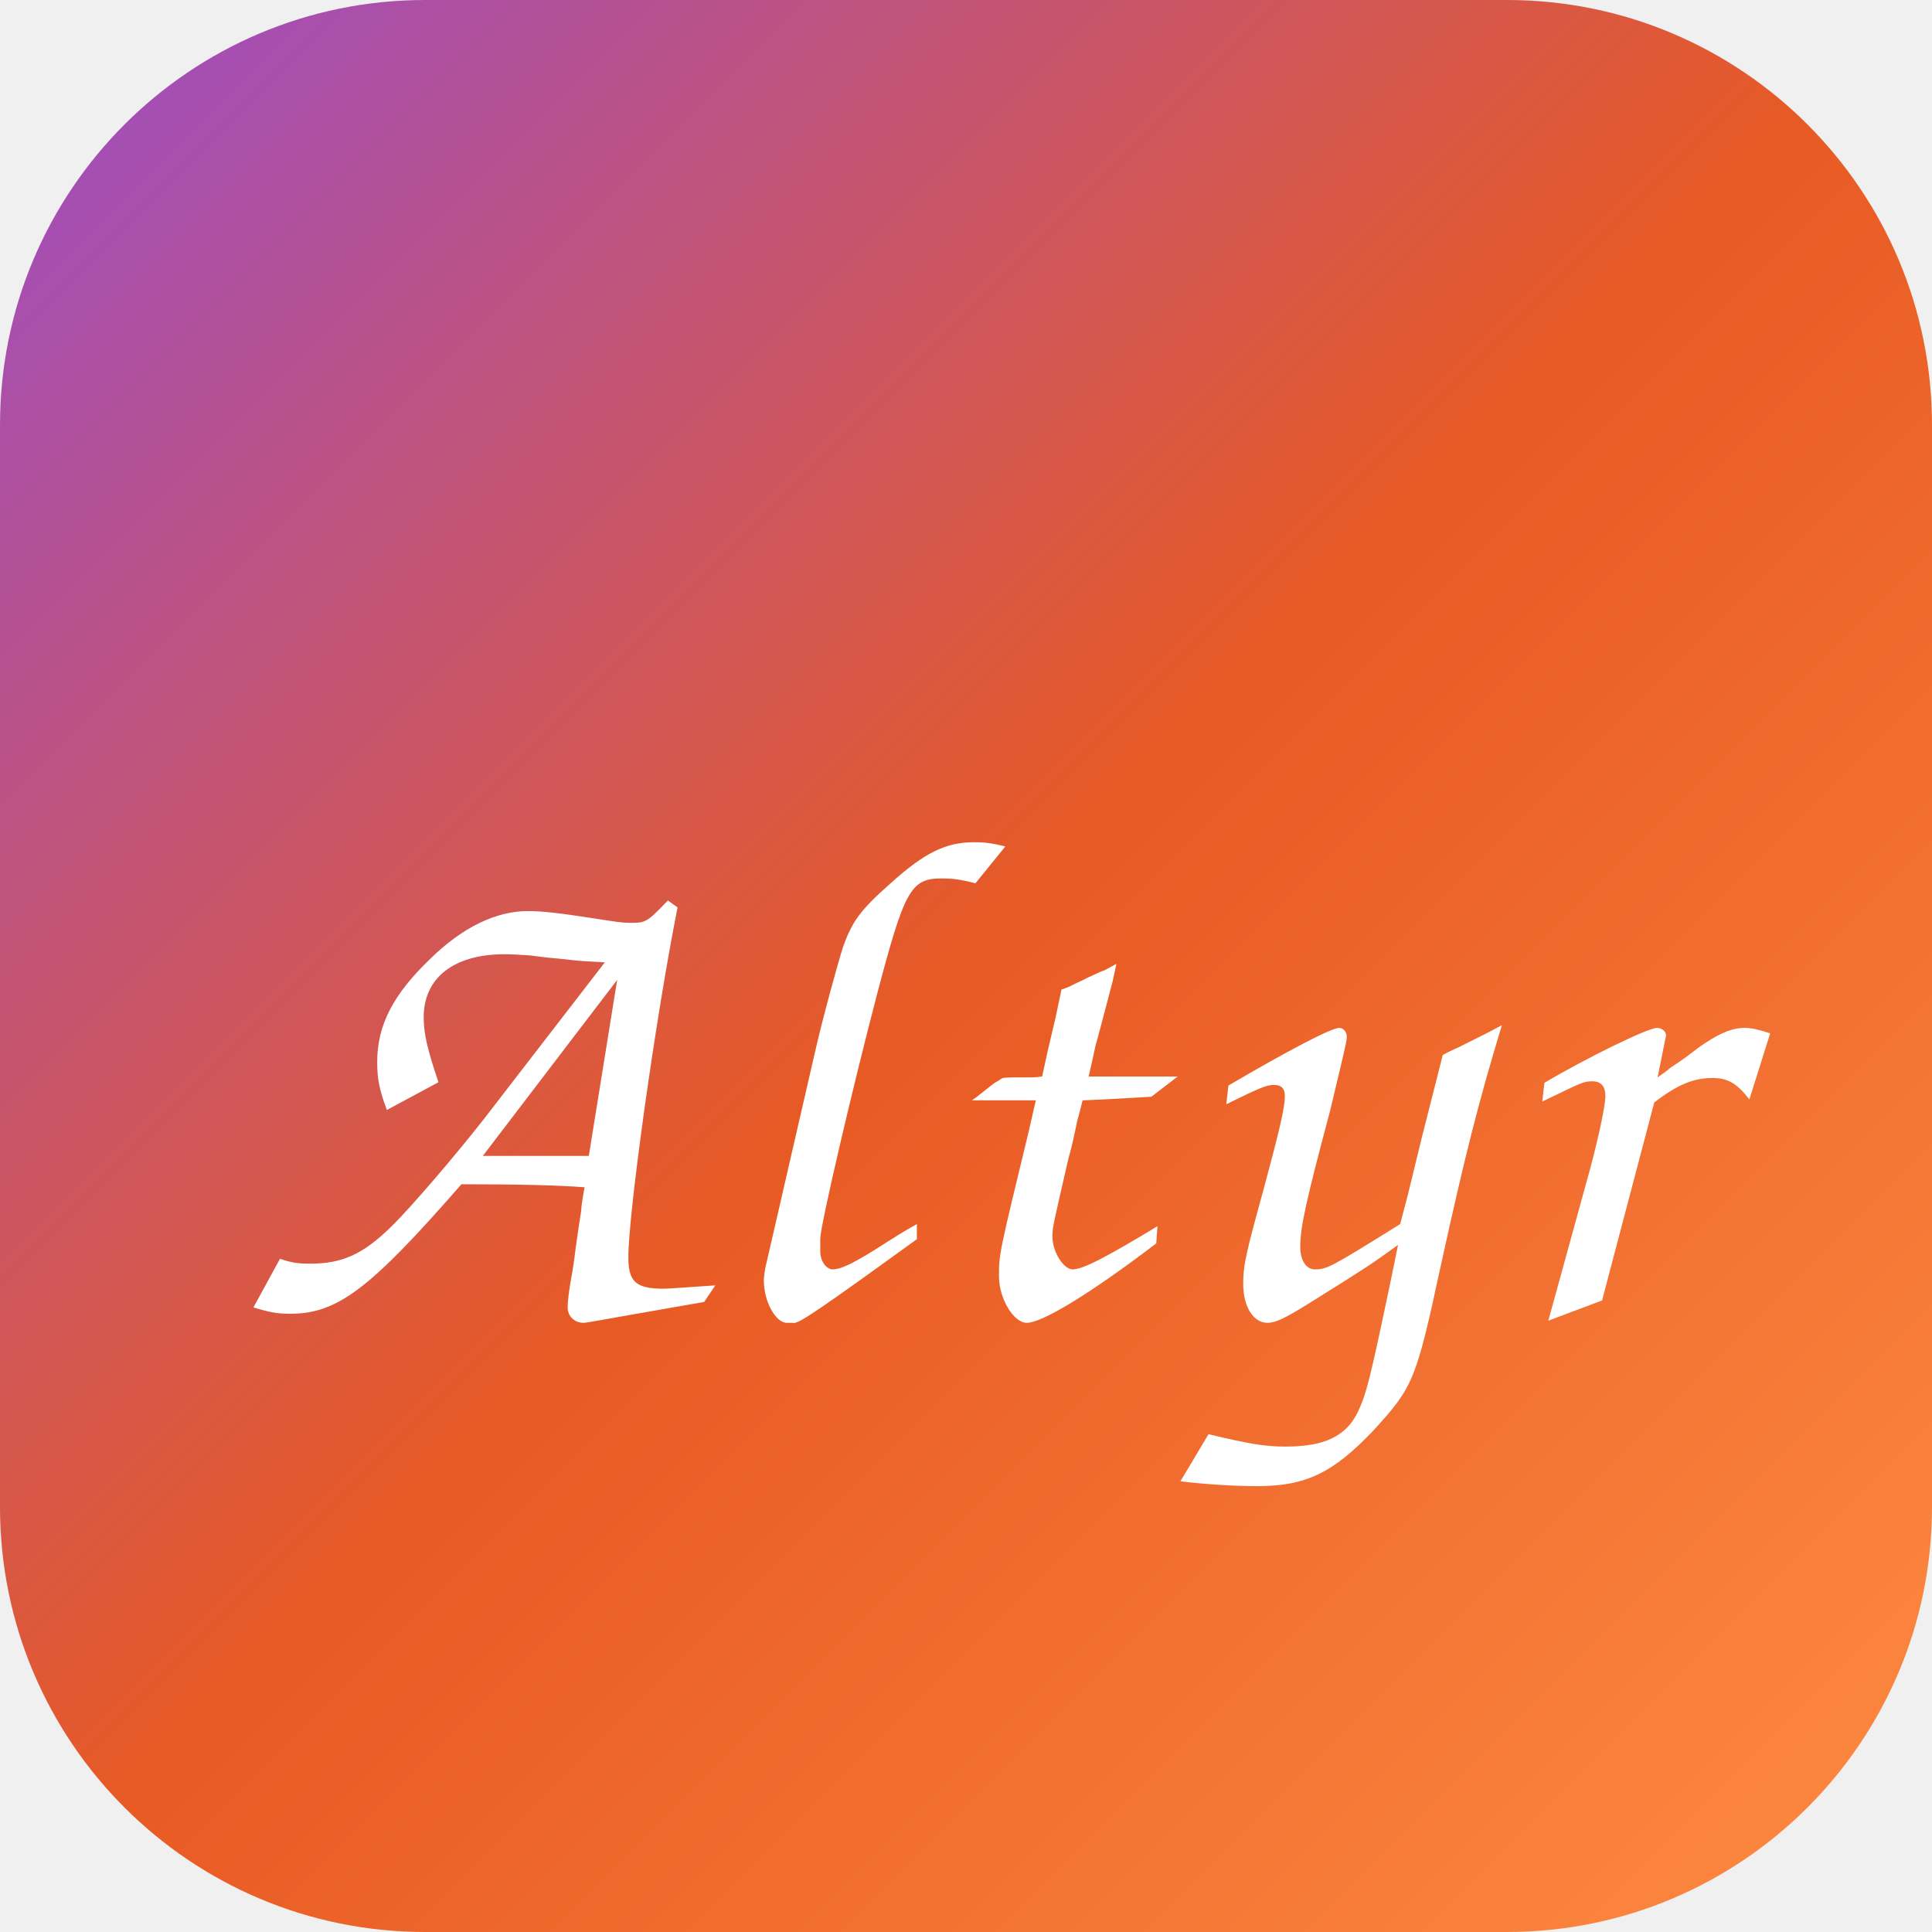
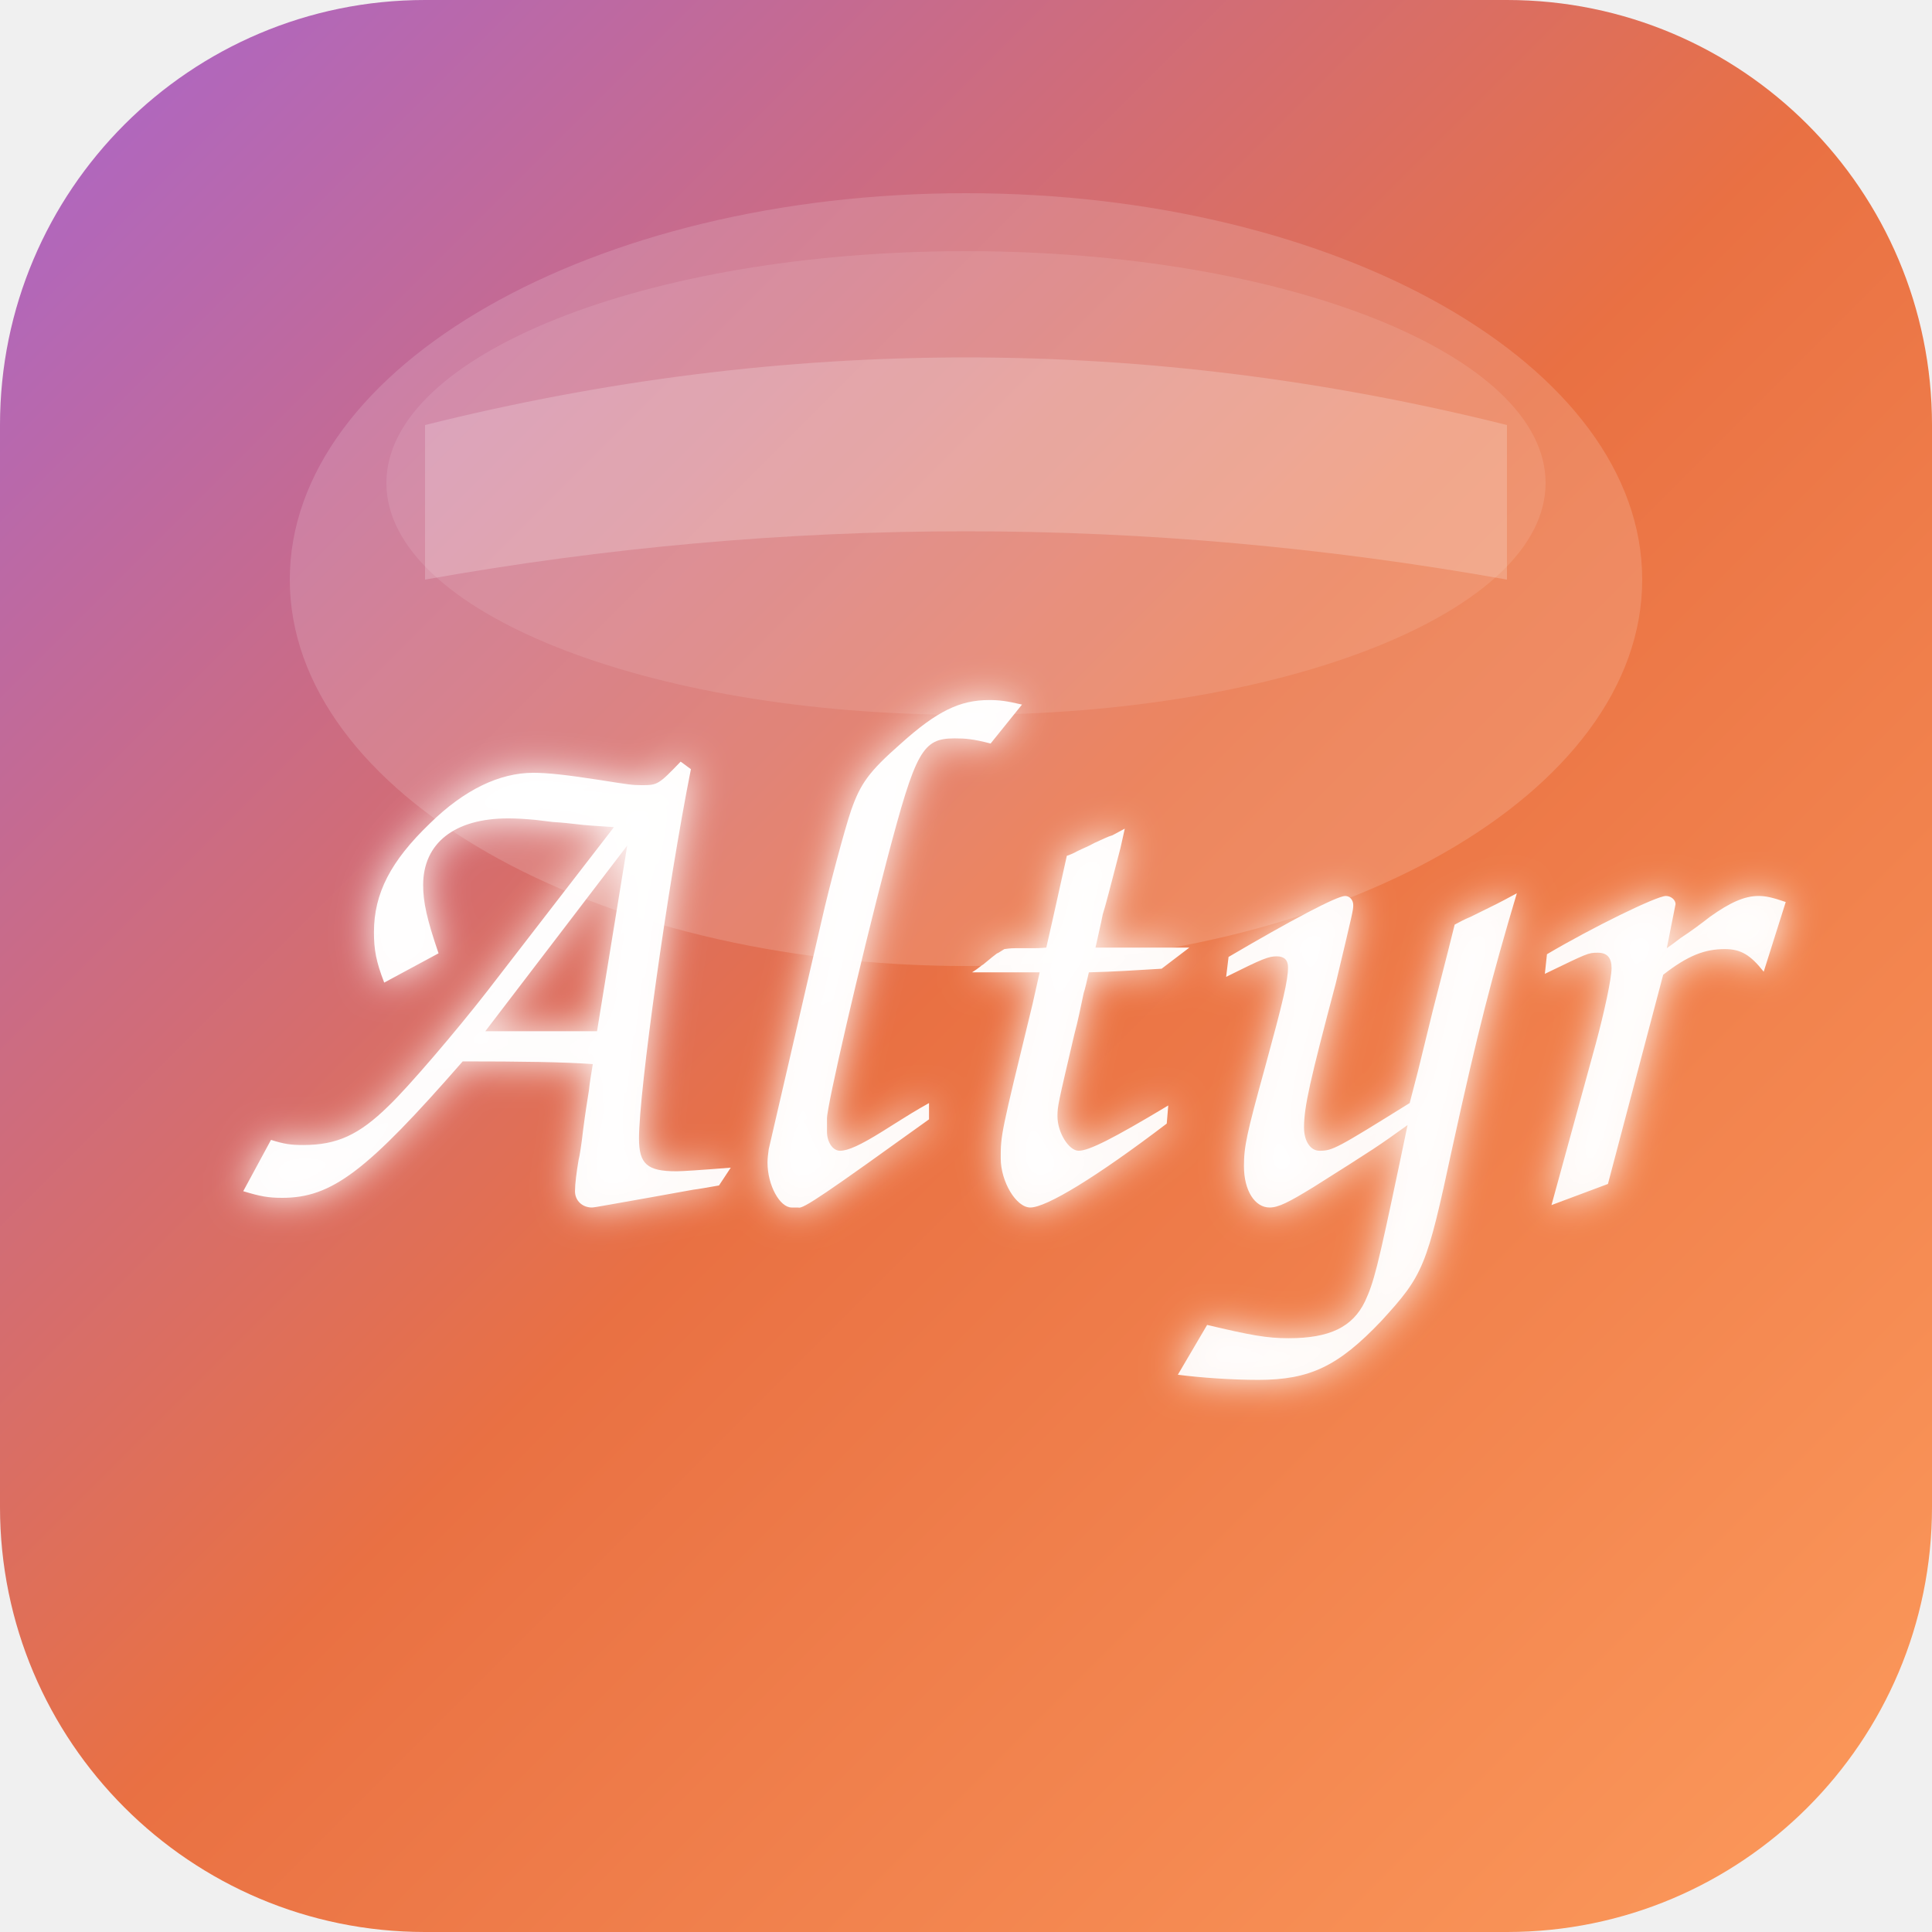
<svg xmlns="http://www.w3.org/2000/svg" viewBox="0 0 100 100">
  <defs>
-     <linearGradient id="grad" x1="0%" y1="0%" x2="100%" y2="100%">
-       <stop offset="0%" style="stop-color:#9B4DCA;stop-opacity:1" />
-       <stop offset="50%" style="stop-color:#E85A24;stop-opacity:1" />
-       <stop offset="100%" style="stop-color:#FF8C42;stop-opacity:1" />
+     <linearGradient id="bgGrad" x1="0%" y1="0%" x2="100%" y2="100%">
+       <stop offset="0%" style="stop-color:#9B4DCA;stop-opacity:0.85" />
+       <stop offset="50%" style="stop-color:#E85A24;stop-opacity:0.85" />
+       <stop offset="100%" style="stop-color:#FF8C42;stop-opacity:0.85" />
    </linearGradient>
+     <linearGradient id="textGrad" x1="0%" y1="0%" x2="100%" y2="100%">
+       <stop offset="0%" style="stop-color:#FFFFFF;stop-opacity:1" />
+       <stop offset="50%" style="stop-color:#FFFFFF;stop-opacity:0.95" />
+       <stop offset="100%" style="stop-color:#FFFFFF;stop-opacity:0.9" />
+     </linearGradient>
+     <filter id="blur">
+       <feGaussianBlur in="SourceGraphic" stdDeviation="0.5" />
+     </filter>
+     <filter id="glow">
+       <feGaussianBlur stdDeviation="1" result="coloredBlur" />
+       <feMerge>
+         <feMergeNode in="coloredBlur" />
+         <feMergeNode in="SourceGraphic" />
+       </feMerge>
+     </filter>
  </defs>
-   <rect width="100" height="100" rx="22" fill="url(#grad)" />
-   <text x="50" y="68" font-family="'Dancing Script', 'Brush Script MT', 'Lucida Handwriting', 'Apple Chancery', 'Comic Sans MS', cursive" font-size="36" font-weight="600" fill="white" text-anchor="middle" letter-spacing="0.05em" style="font-variant-ligatures: normal;">Altyr</text>
+   <rect width="100" height="100" rx="22" fill="url(#bgGrad)" />
+   <ellipse cx="50" cy="30" rx="35" ry="20" fill="white" opacity="0.15" />
+   <path d="M 22,22 Q 50,15 78,22 L 78,30 Q 50,25 22,30 Z" fill="white" opacity="0.2" />
+   <text x="50" y="62" font-family="'Dancing Script', 'Brush Script MT', 'Lucida Handwriting', 'Apple Chancery', cursive, serif" font-size="38" font-weight="600" fill="url(#textGrad)" text-anchor="middle" letter-spacing="0.03em" filter="url(#glow)" style="text-shadow: 0 1px 2px rgba(0,0,0,0.2);">Altyr</text>
+   <ellipse cx="50" cy="25" rx="30" ry="12" fill="white" opacity="0.1" />
</svg>
